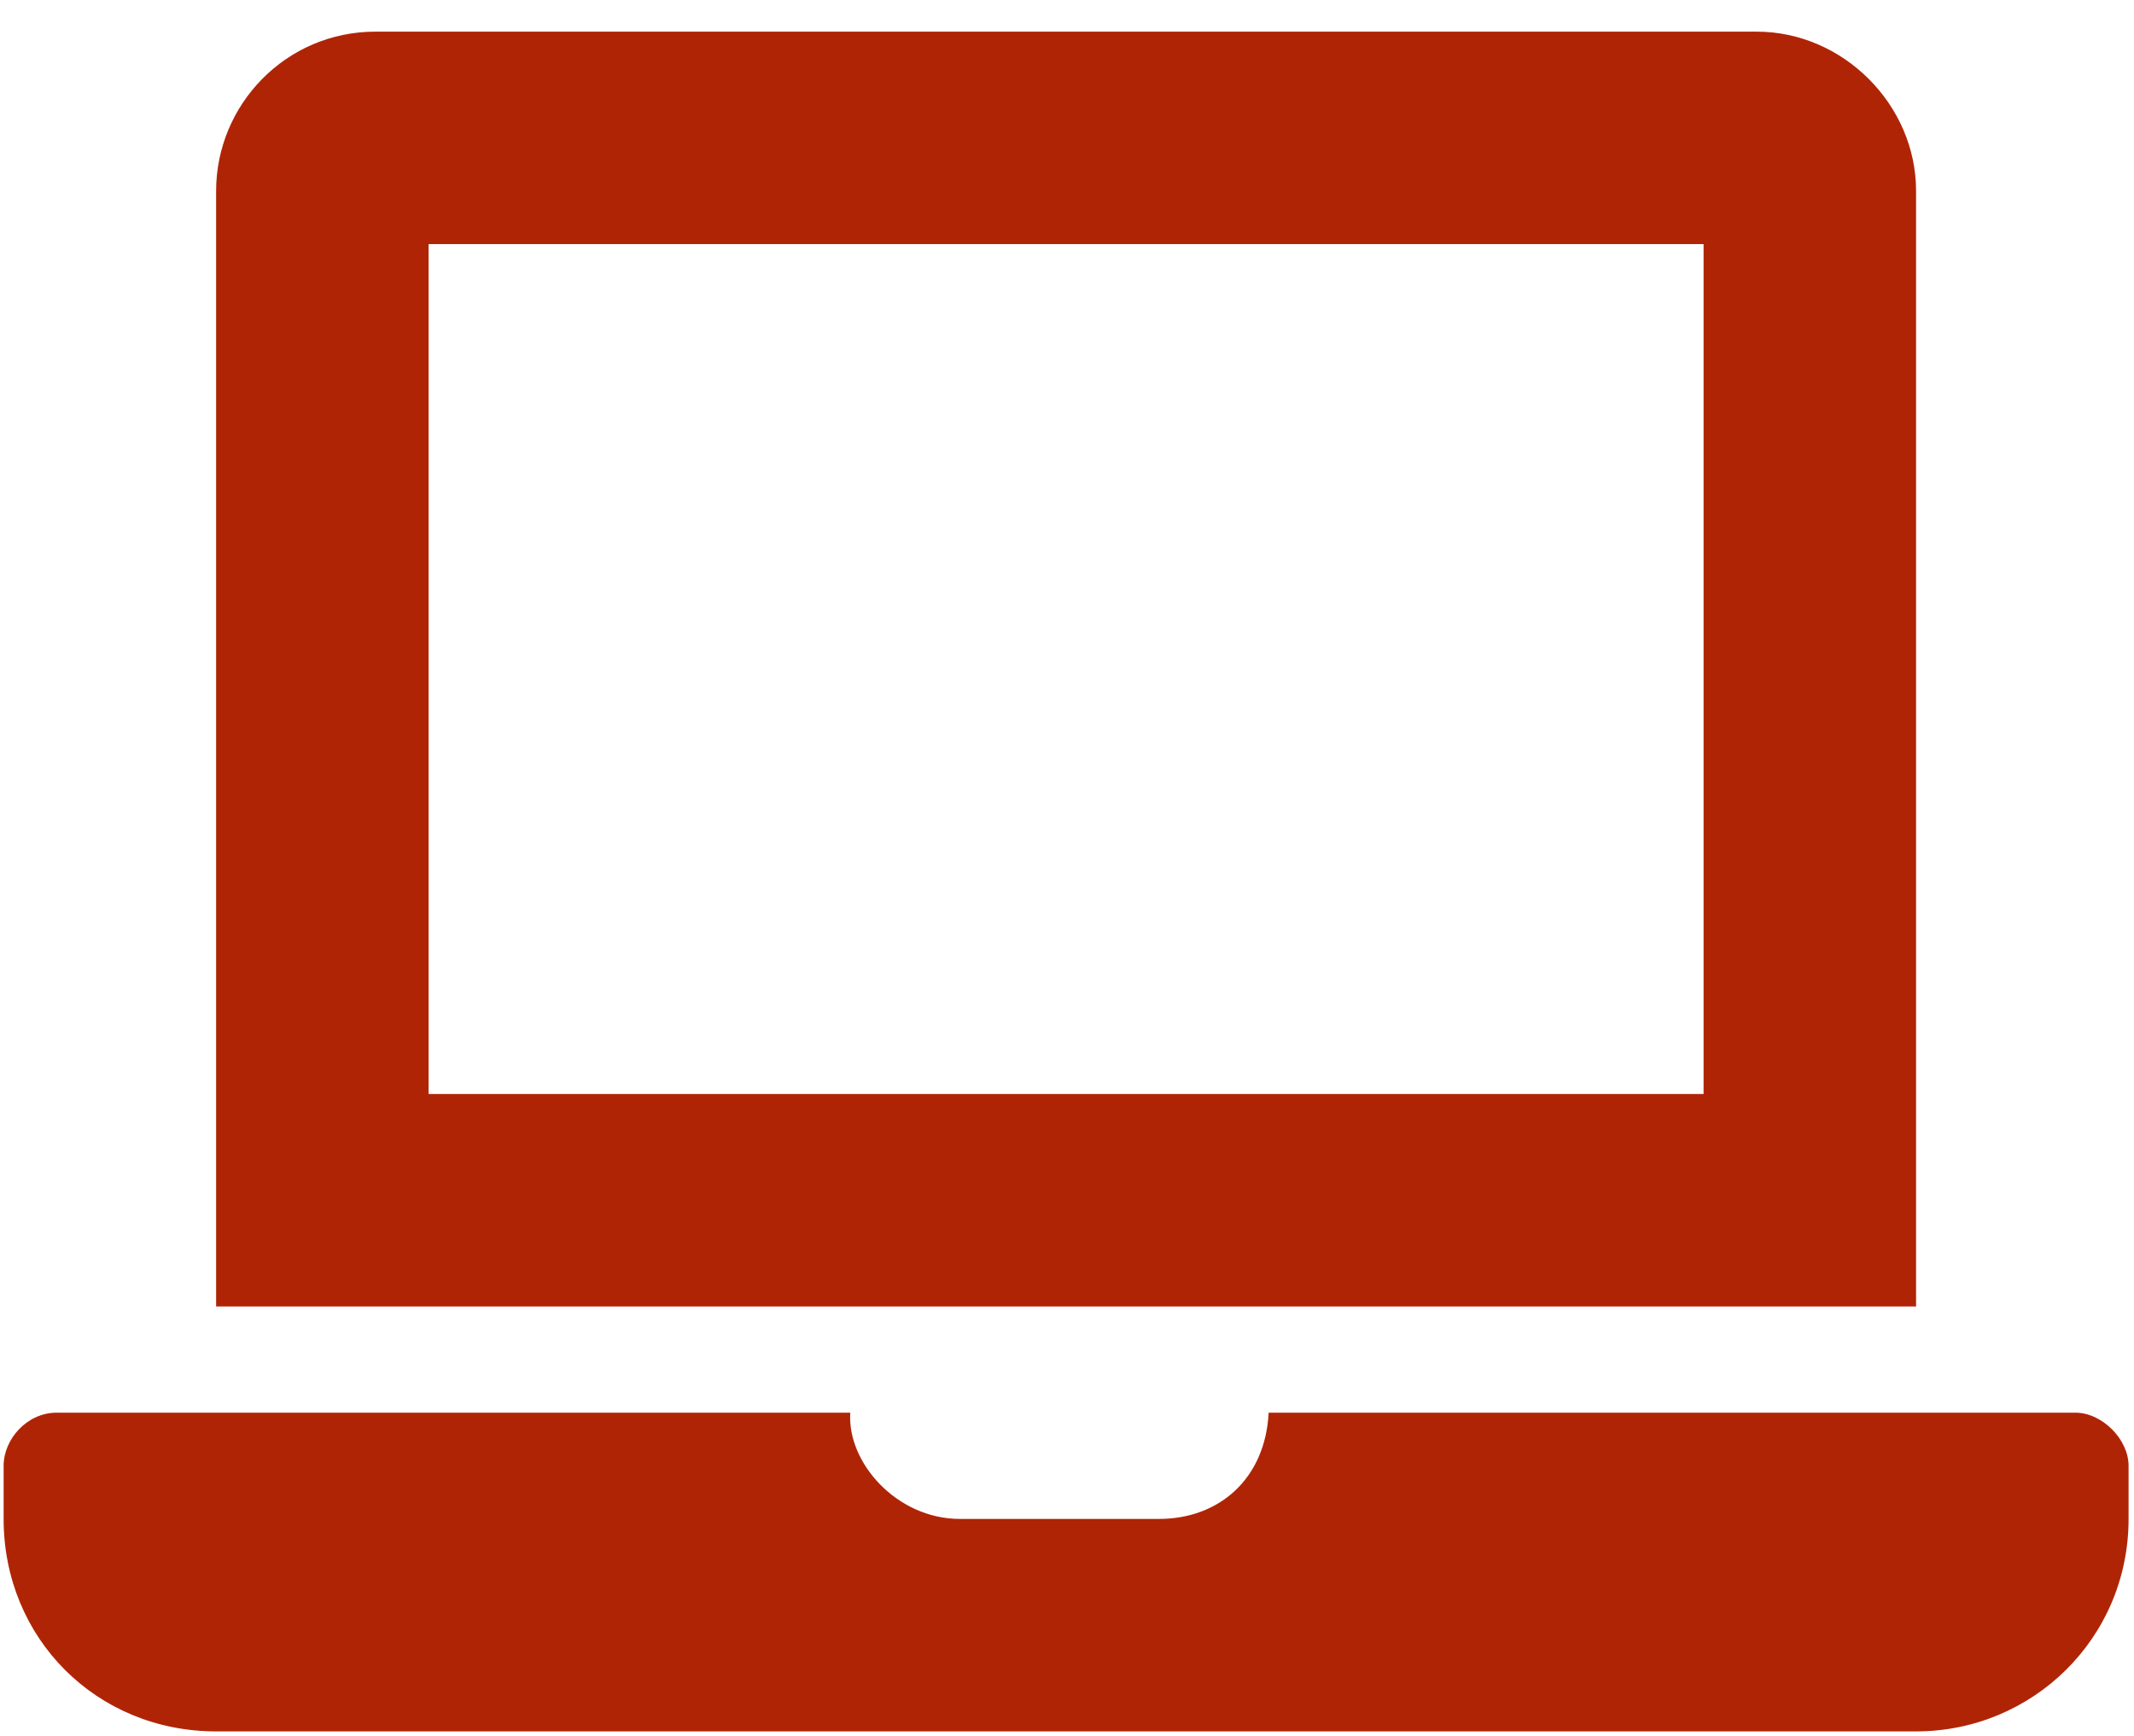
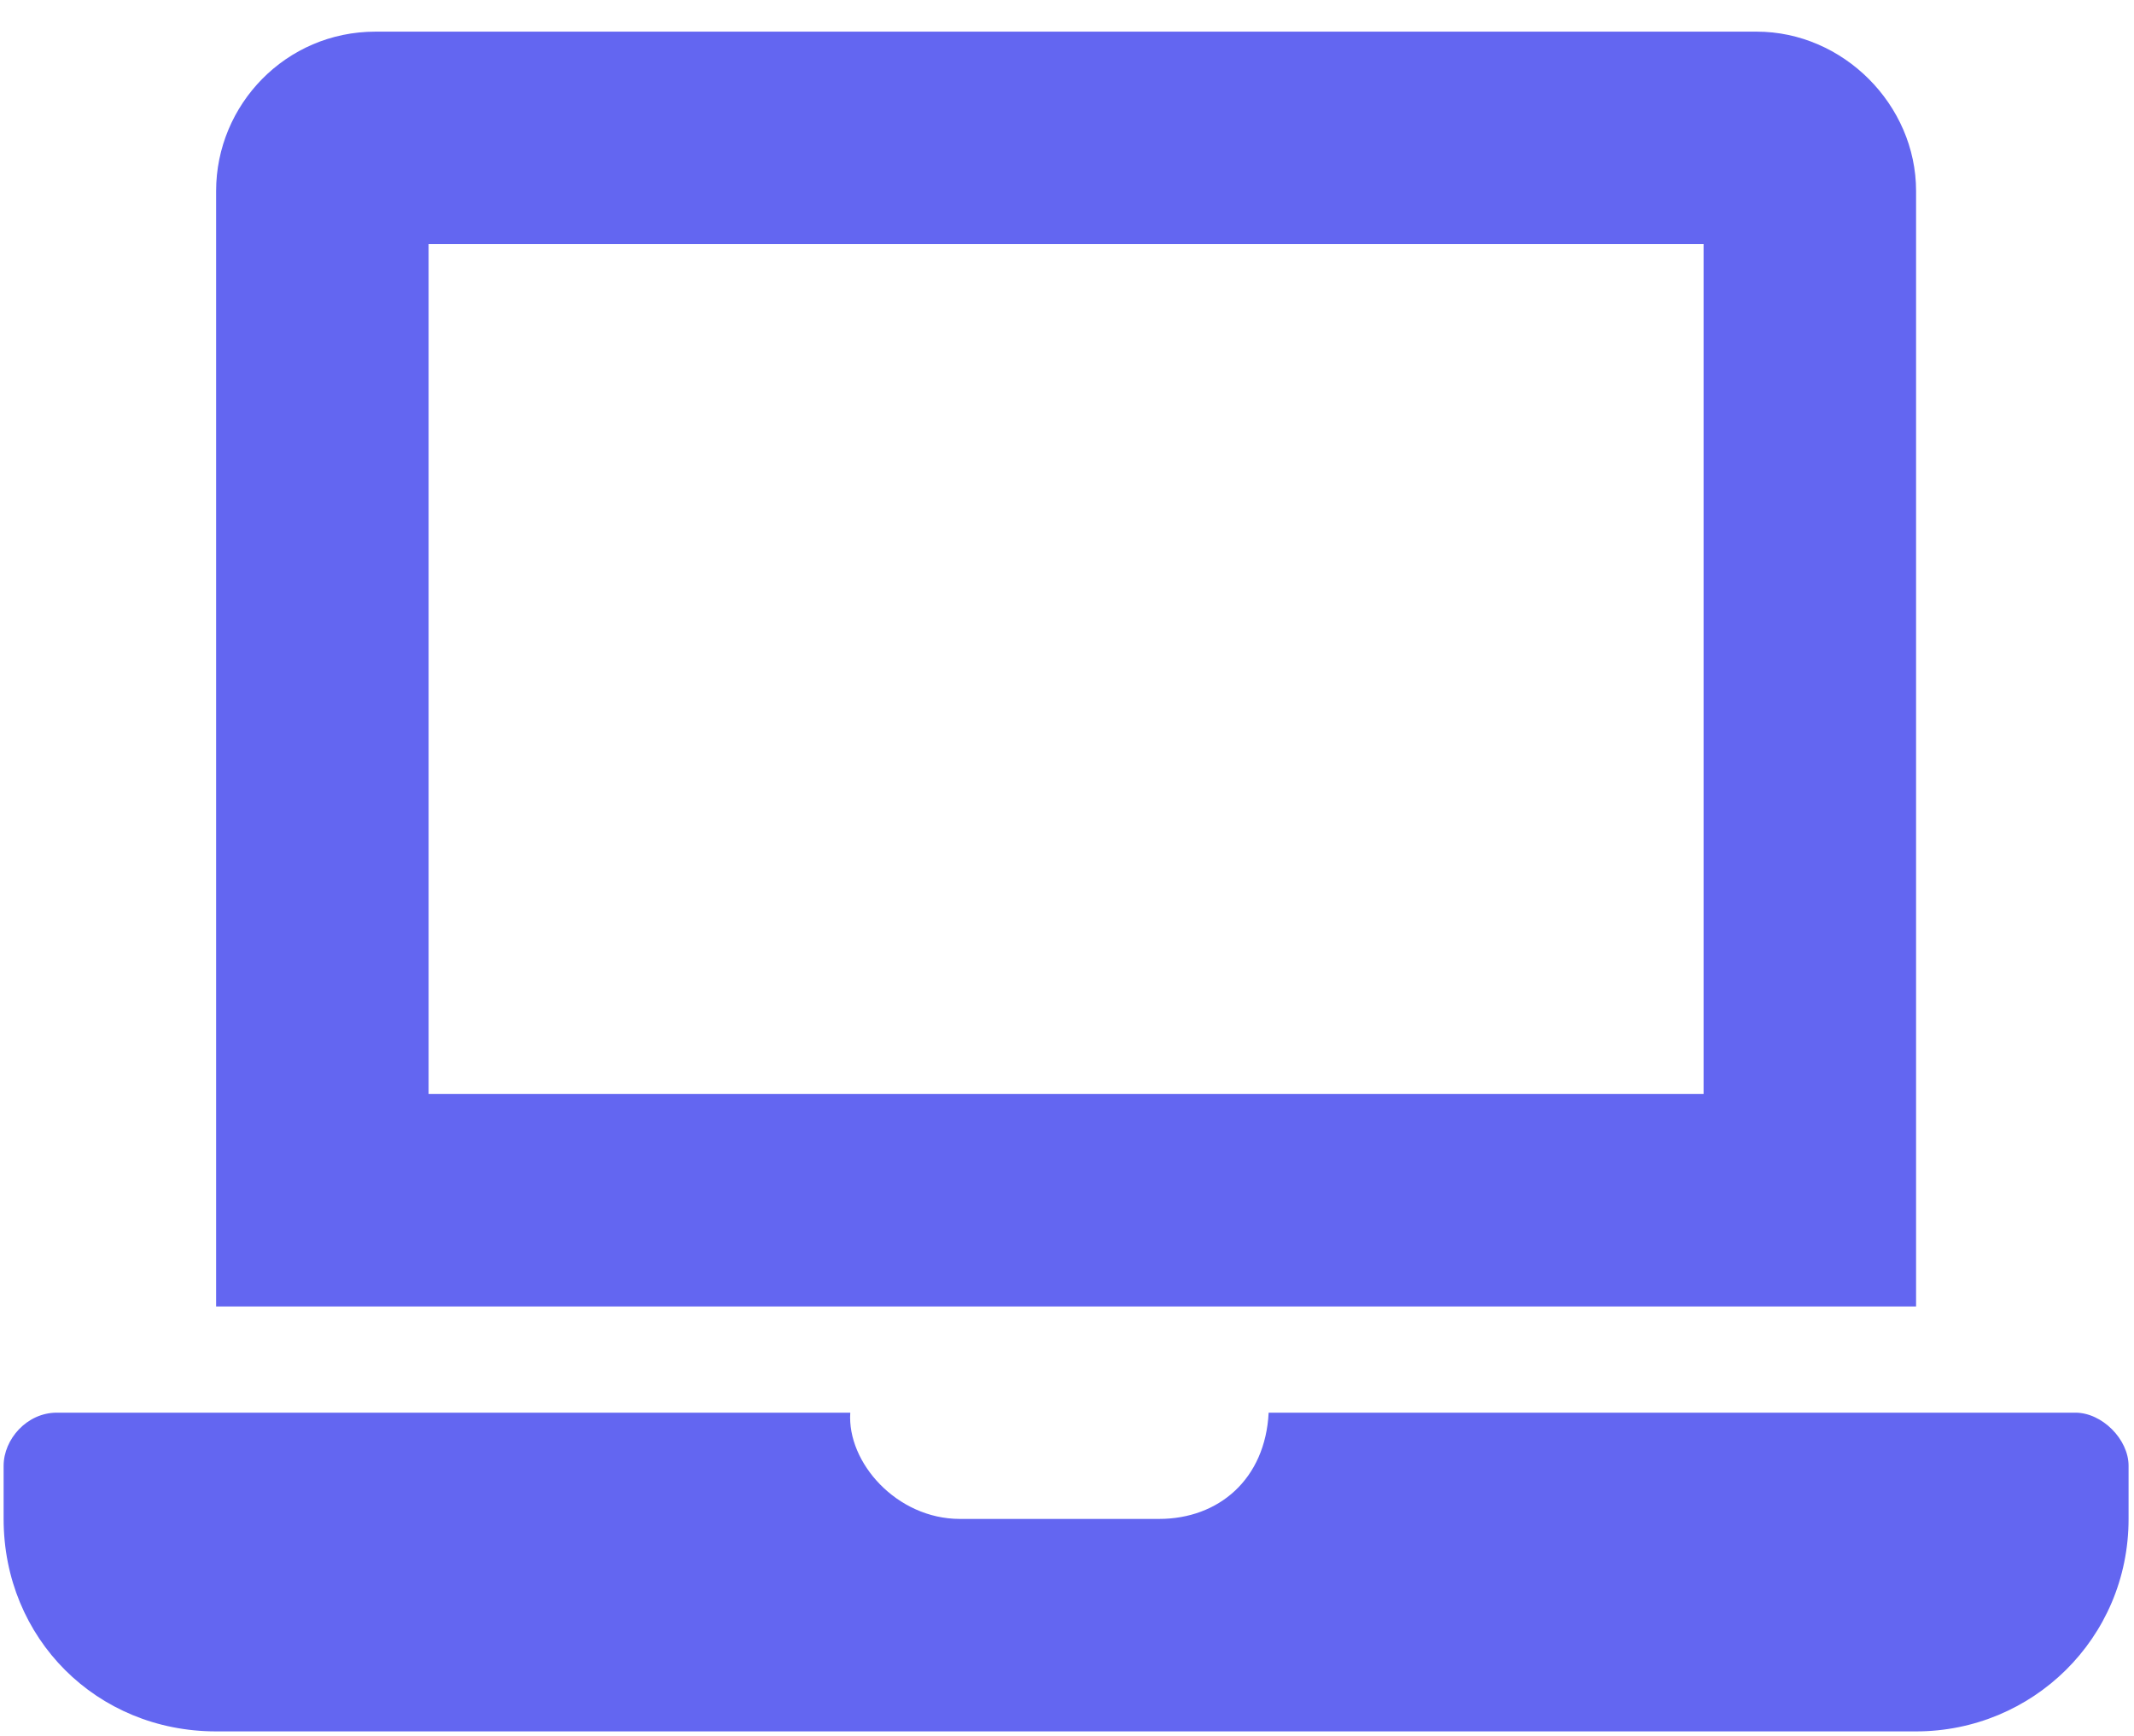
<svg xmlns="http://www.w3.org/2000/svg" width="59" height="48" viewBox="0 0 59 48" fill="none">
-   <path d="M57.381 39.062H35.075C34.983 40.898 33.698 42 32.045 42H26.538C24.793 42 23.416 40.44 23.508 39.062H1.569C0.743 39.062 0.1 39.797 0.1 40.531V42C0.1 45.305 2.67 47.875 5.975 47.875H52.975C56.188 47.875 58.85 45.305 58.85 42V40.531C58.85 39.797 58.116 39.062 57.381 39.062ZM52.975 5.281C52.975 2.895 50.956 0.875 48.569 0.875H10.381C7.903 0.875 5.975 2.895 5.975 5.281V36.125H52.975V5.281ZM47.1 30.25H11.85V6.75H47.1V30.25Z" fill="#B02406" />
+   <path d="M57.381 39.062H35.075C34.983 40.898 33.698 42 32.045 42H26.538C24.793 42 23.416 40.44 23.508 39.062H1.569C0.743 39.062 0.1 39.797 0.1 40.531V42C0.1 45.305 2.67 47.875 5.975 47.875H52.975C56.188 47.875 58.85 45.305 58.85 42V40.531C58.85 39.797 58.116 39.062 57.381 39.062ZM52.975 5.281C52.975 2.895 50.956 0.875 48.569 0.875H10.381C7.903 0.875 5.975 2.895 5.975 5.281V36.125H52.975V5.281ZM47.1 30.25H11.85V6.75H47.1V30.25Z" fill="#6366f1" />
</svg>
